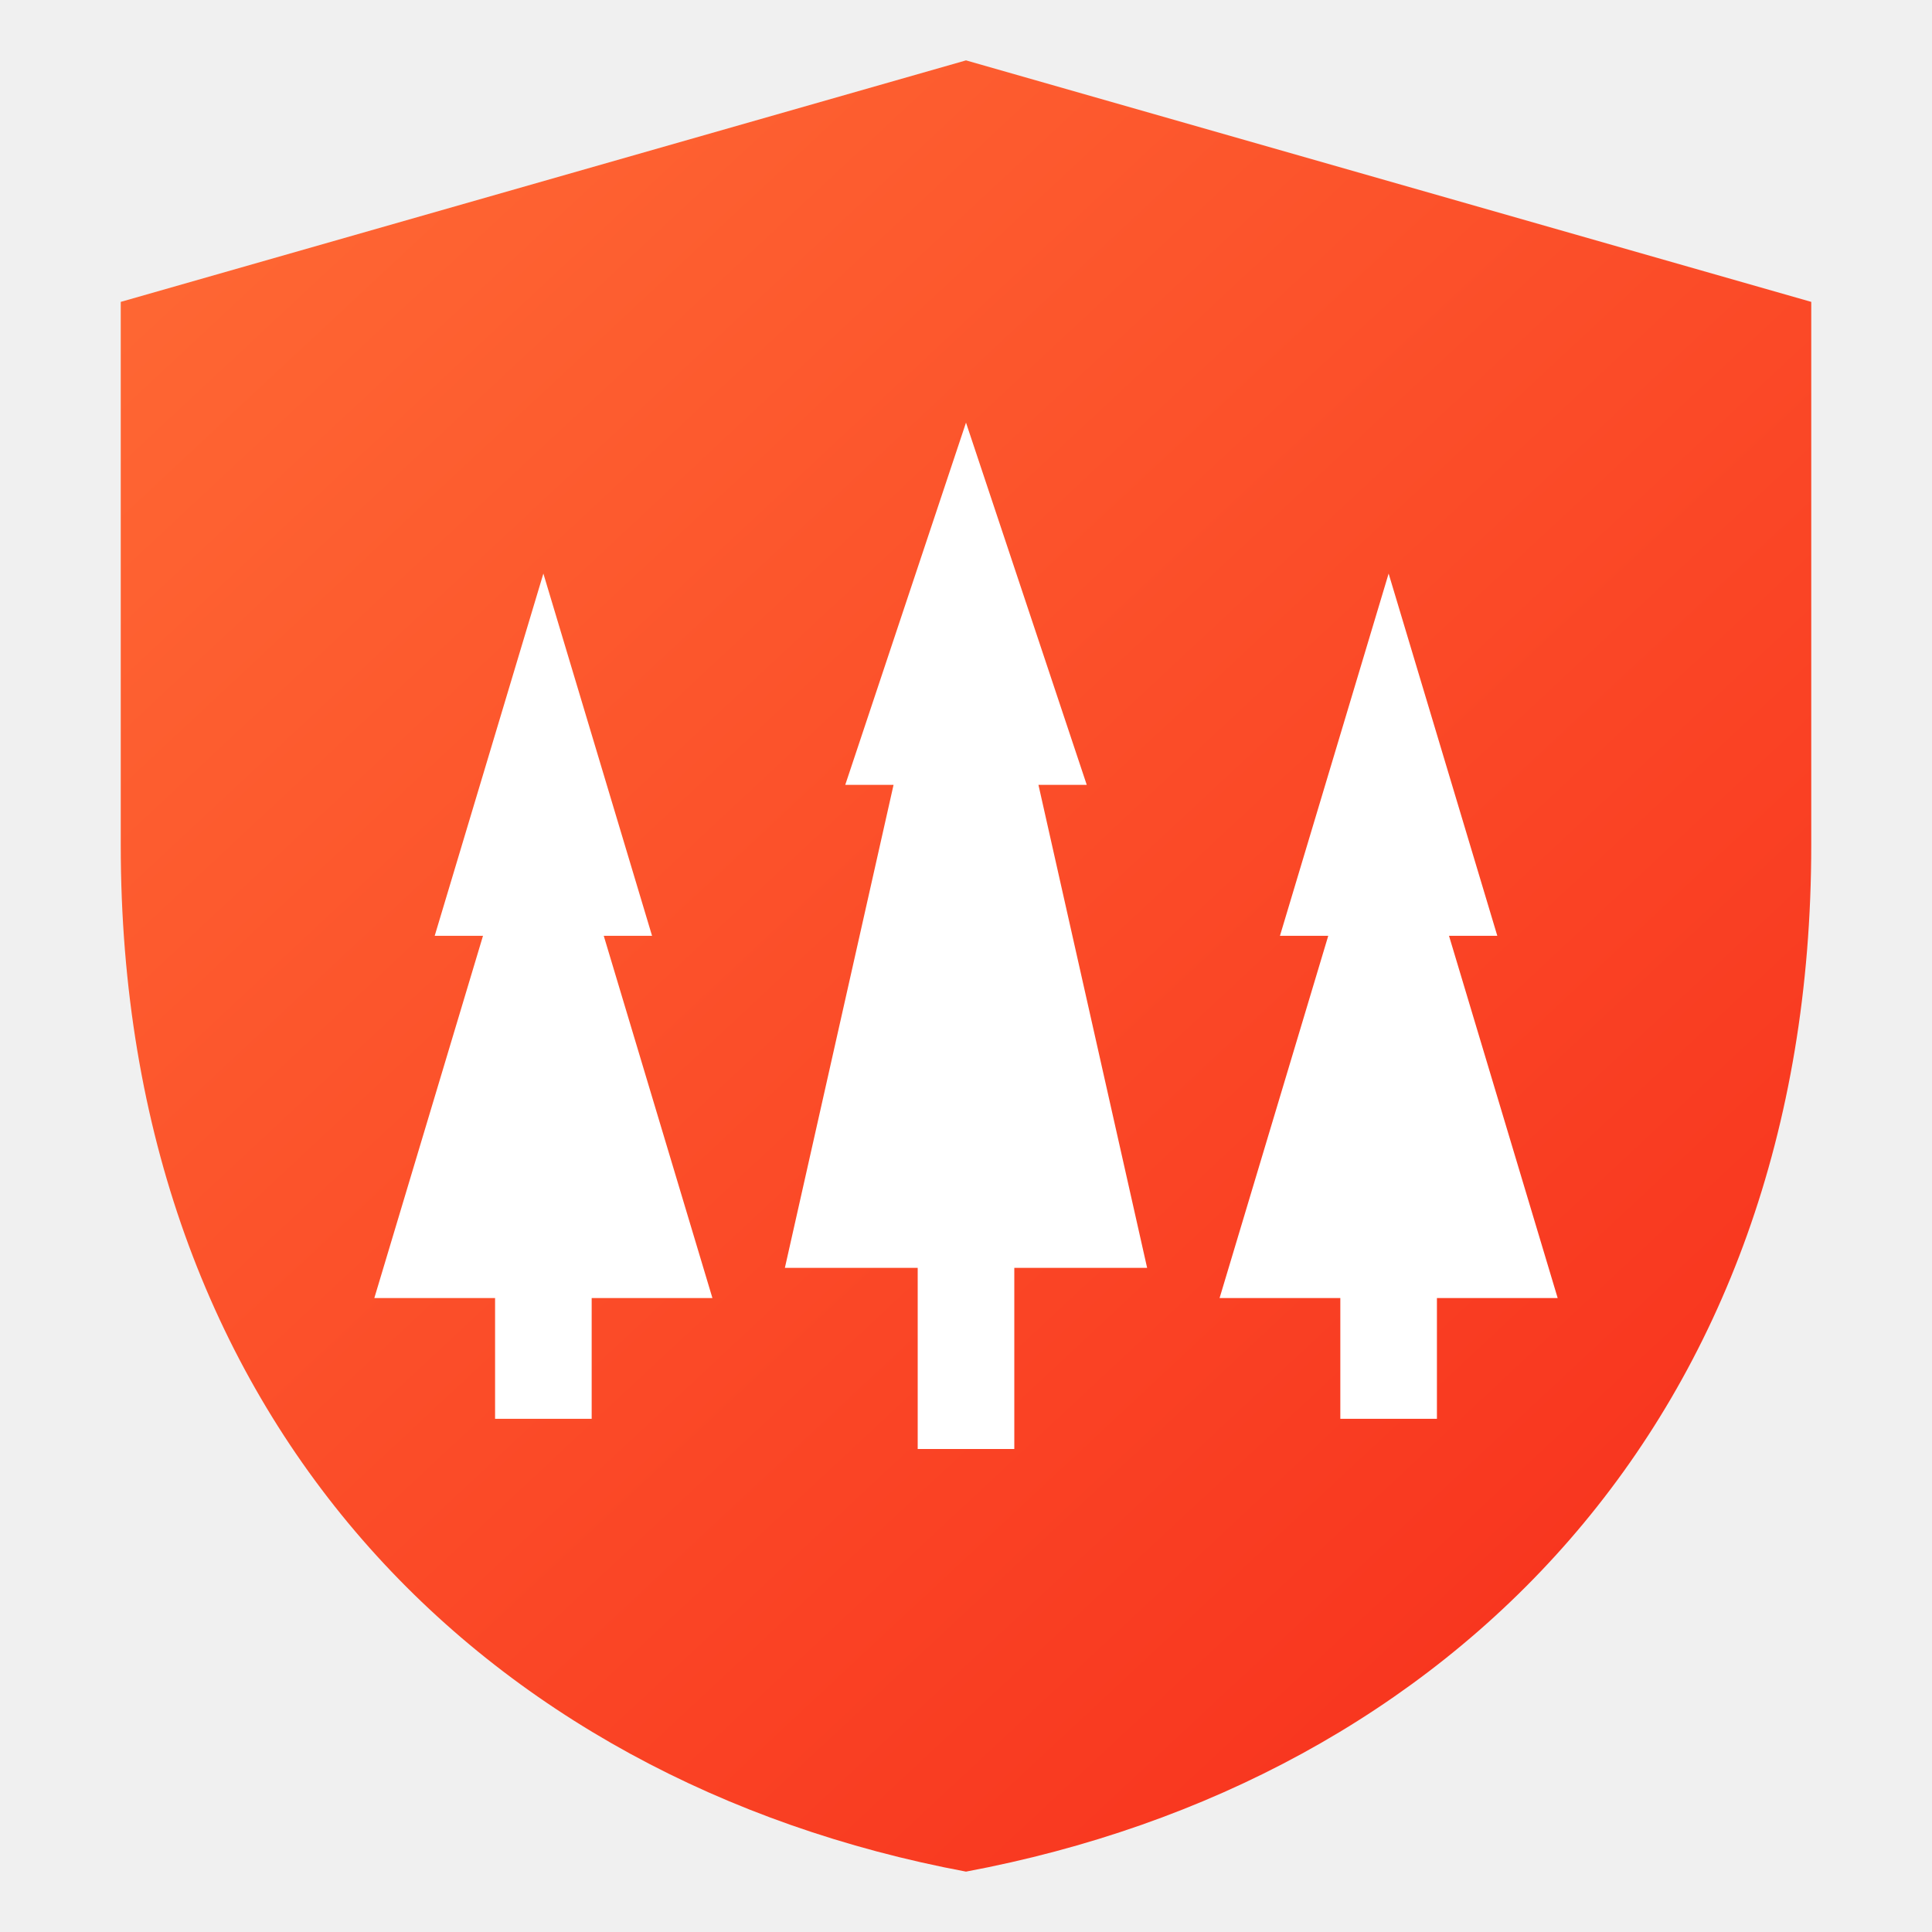
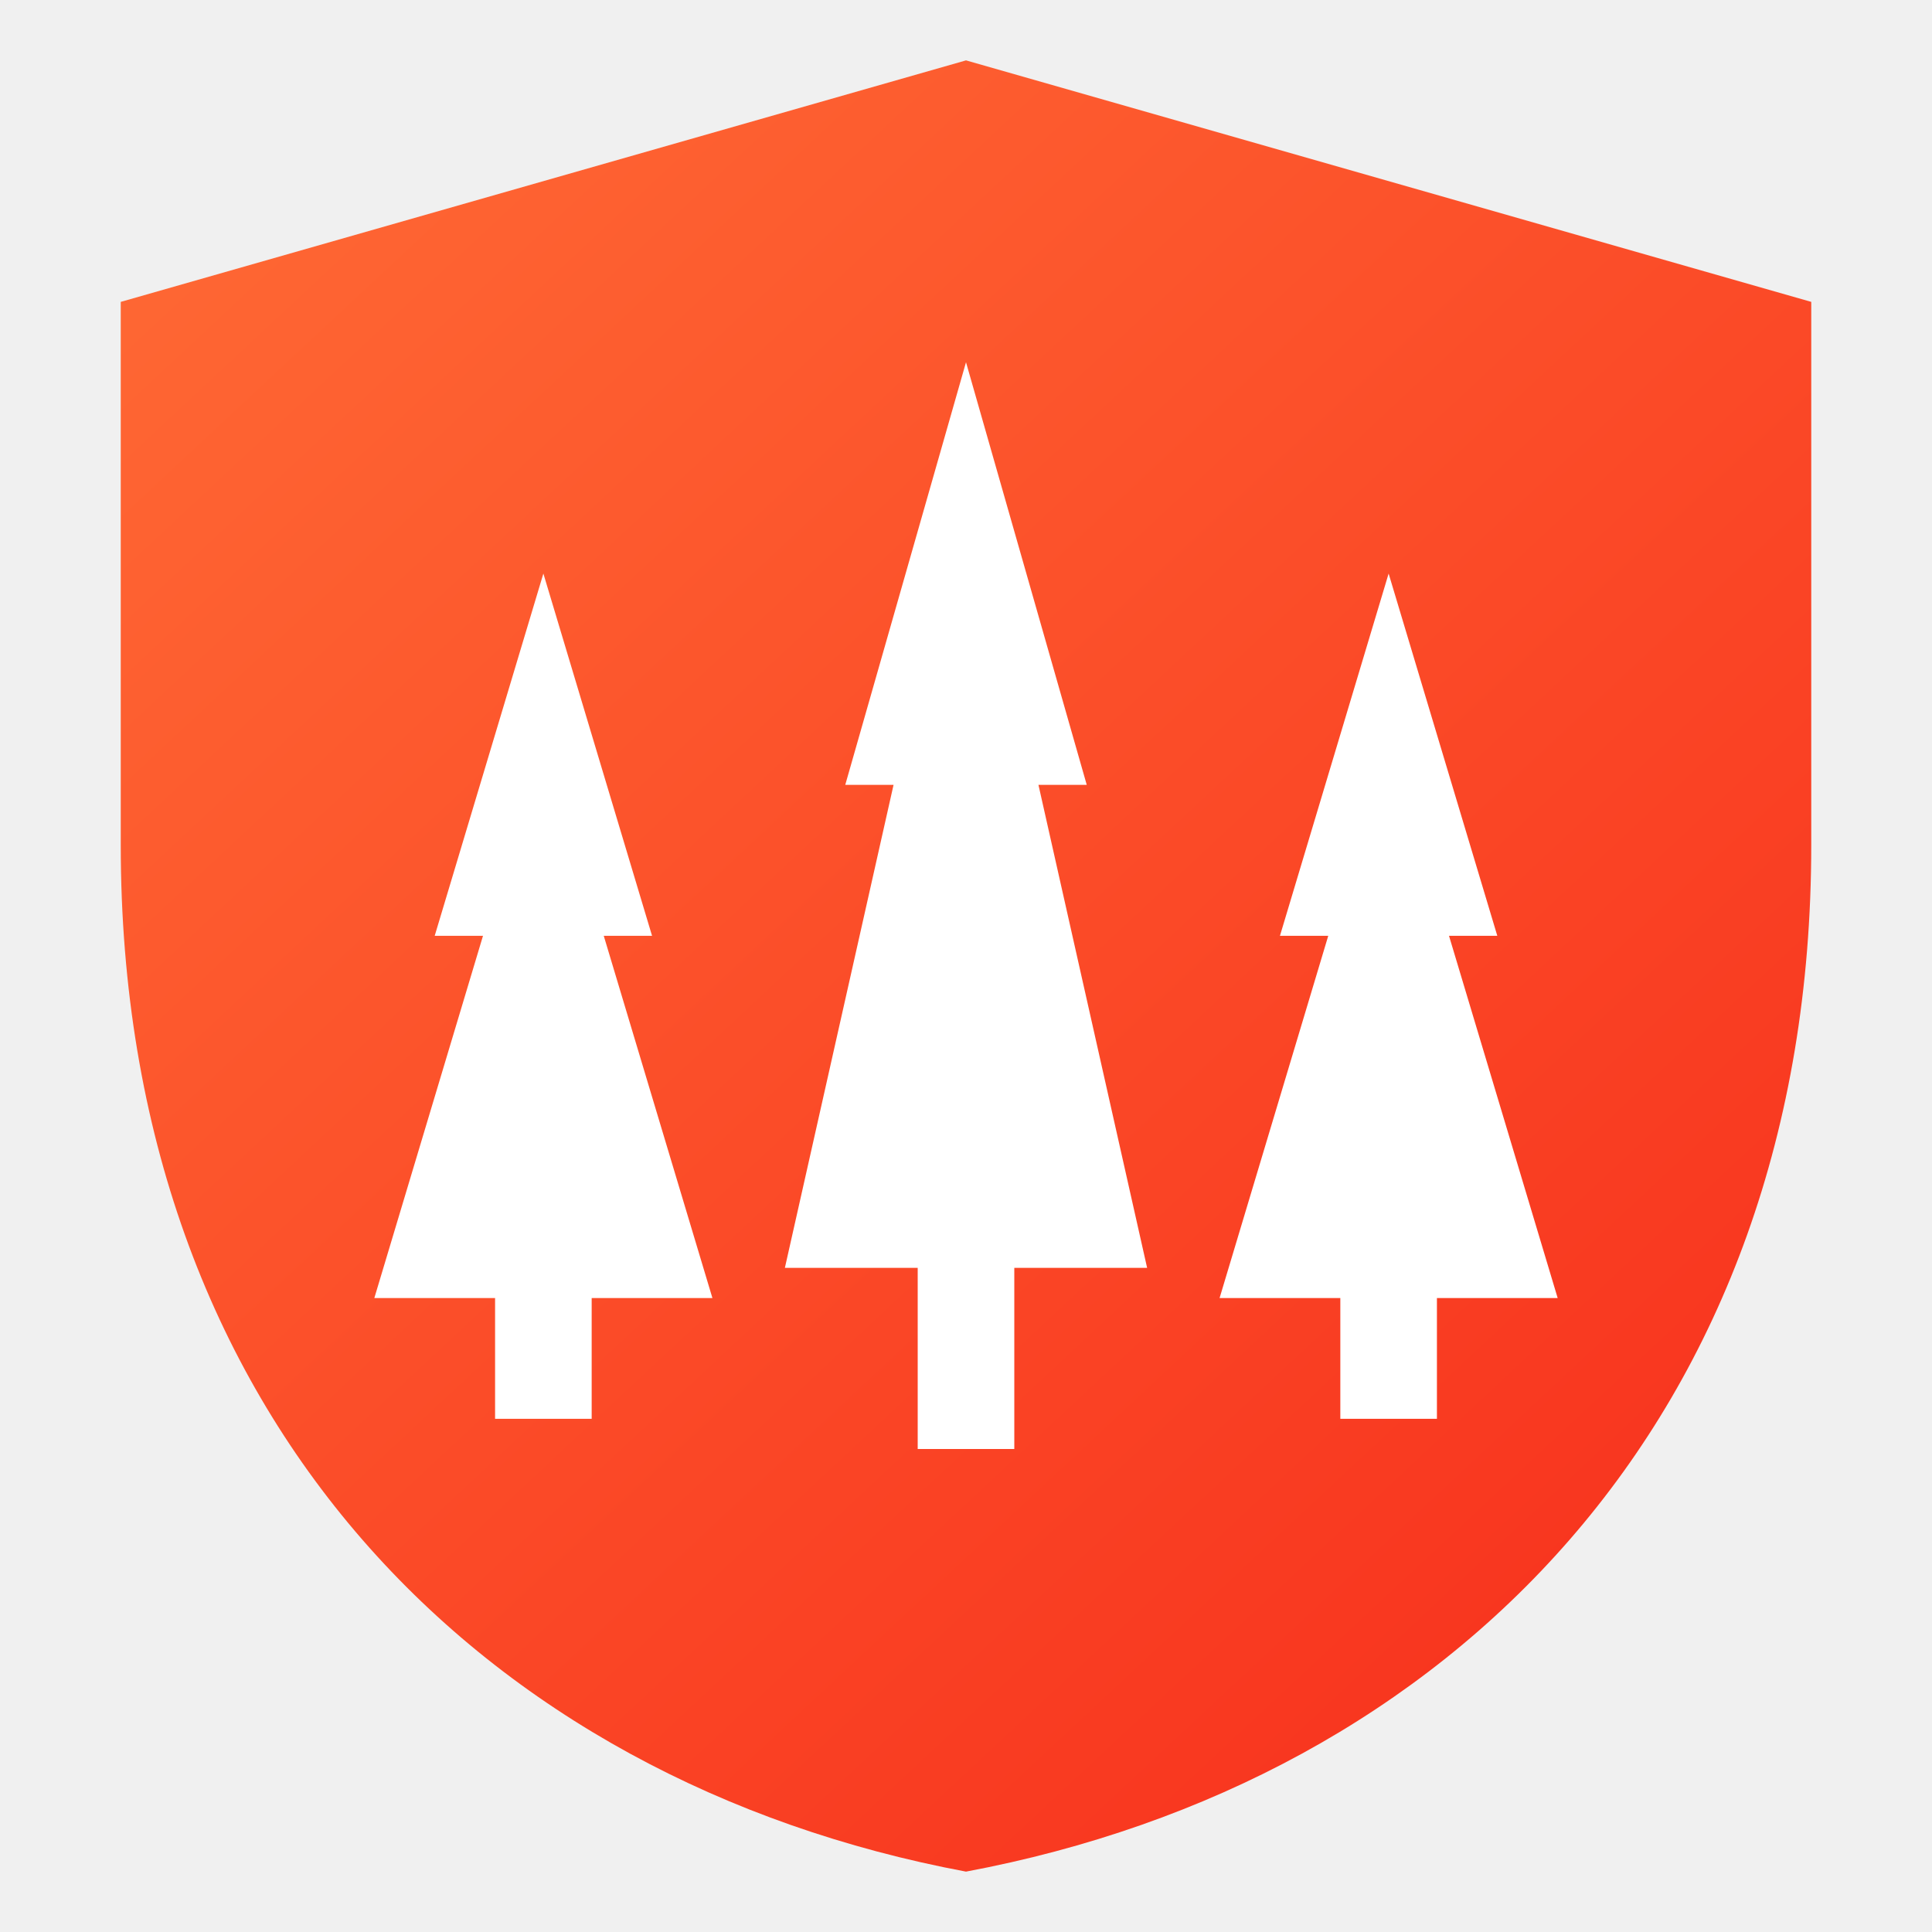
<svg xmlns="http://www.w3.org/2000/svg" width="512" height="512" viewBox="0 0 512 512" fill="none">
  <path d="M256 16L32 80V224C32 376 128 472 256 496C384 472 480 376 480 224V80L256 16Z" fill="url(#logoGrad)" />
  <path d="M144 152L115.2 248H128L99.2 344H131.2V376H156.8V344H188.8L160 248H172.8L144 152Z" fill="#FFFFFF" />
  <path d="M368 152L396.8 248H384L412.8 344H380.8V376H355.2V344H323.2L352 248H339.2L368 152Z" fill="#FFFFFF" />
-   <path d="M256 112L224 208H236.8L208 336H243.2V384H268.8V336H304L275.2 208H288L256 112Z" fill="#FFFFFF" />
+   <path d="M256 96L224 208H236.8L208 336H243.2V384H268.8V336H304L275.2 208H288L256 96Z" fill="#FFFFFF" />
  <defs>
    <linearGradient id="logoGrad" x1="32" y1="16" x2="480" y2="496" gradientUnits="userSpaceOnUse">
      <stop stop-color="#FF6B35" />
      <stop offset="1" stop-color="#F72C1B" />
    </linearGradient>
  </defs>
</svg>
